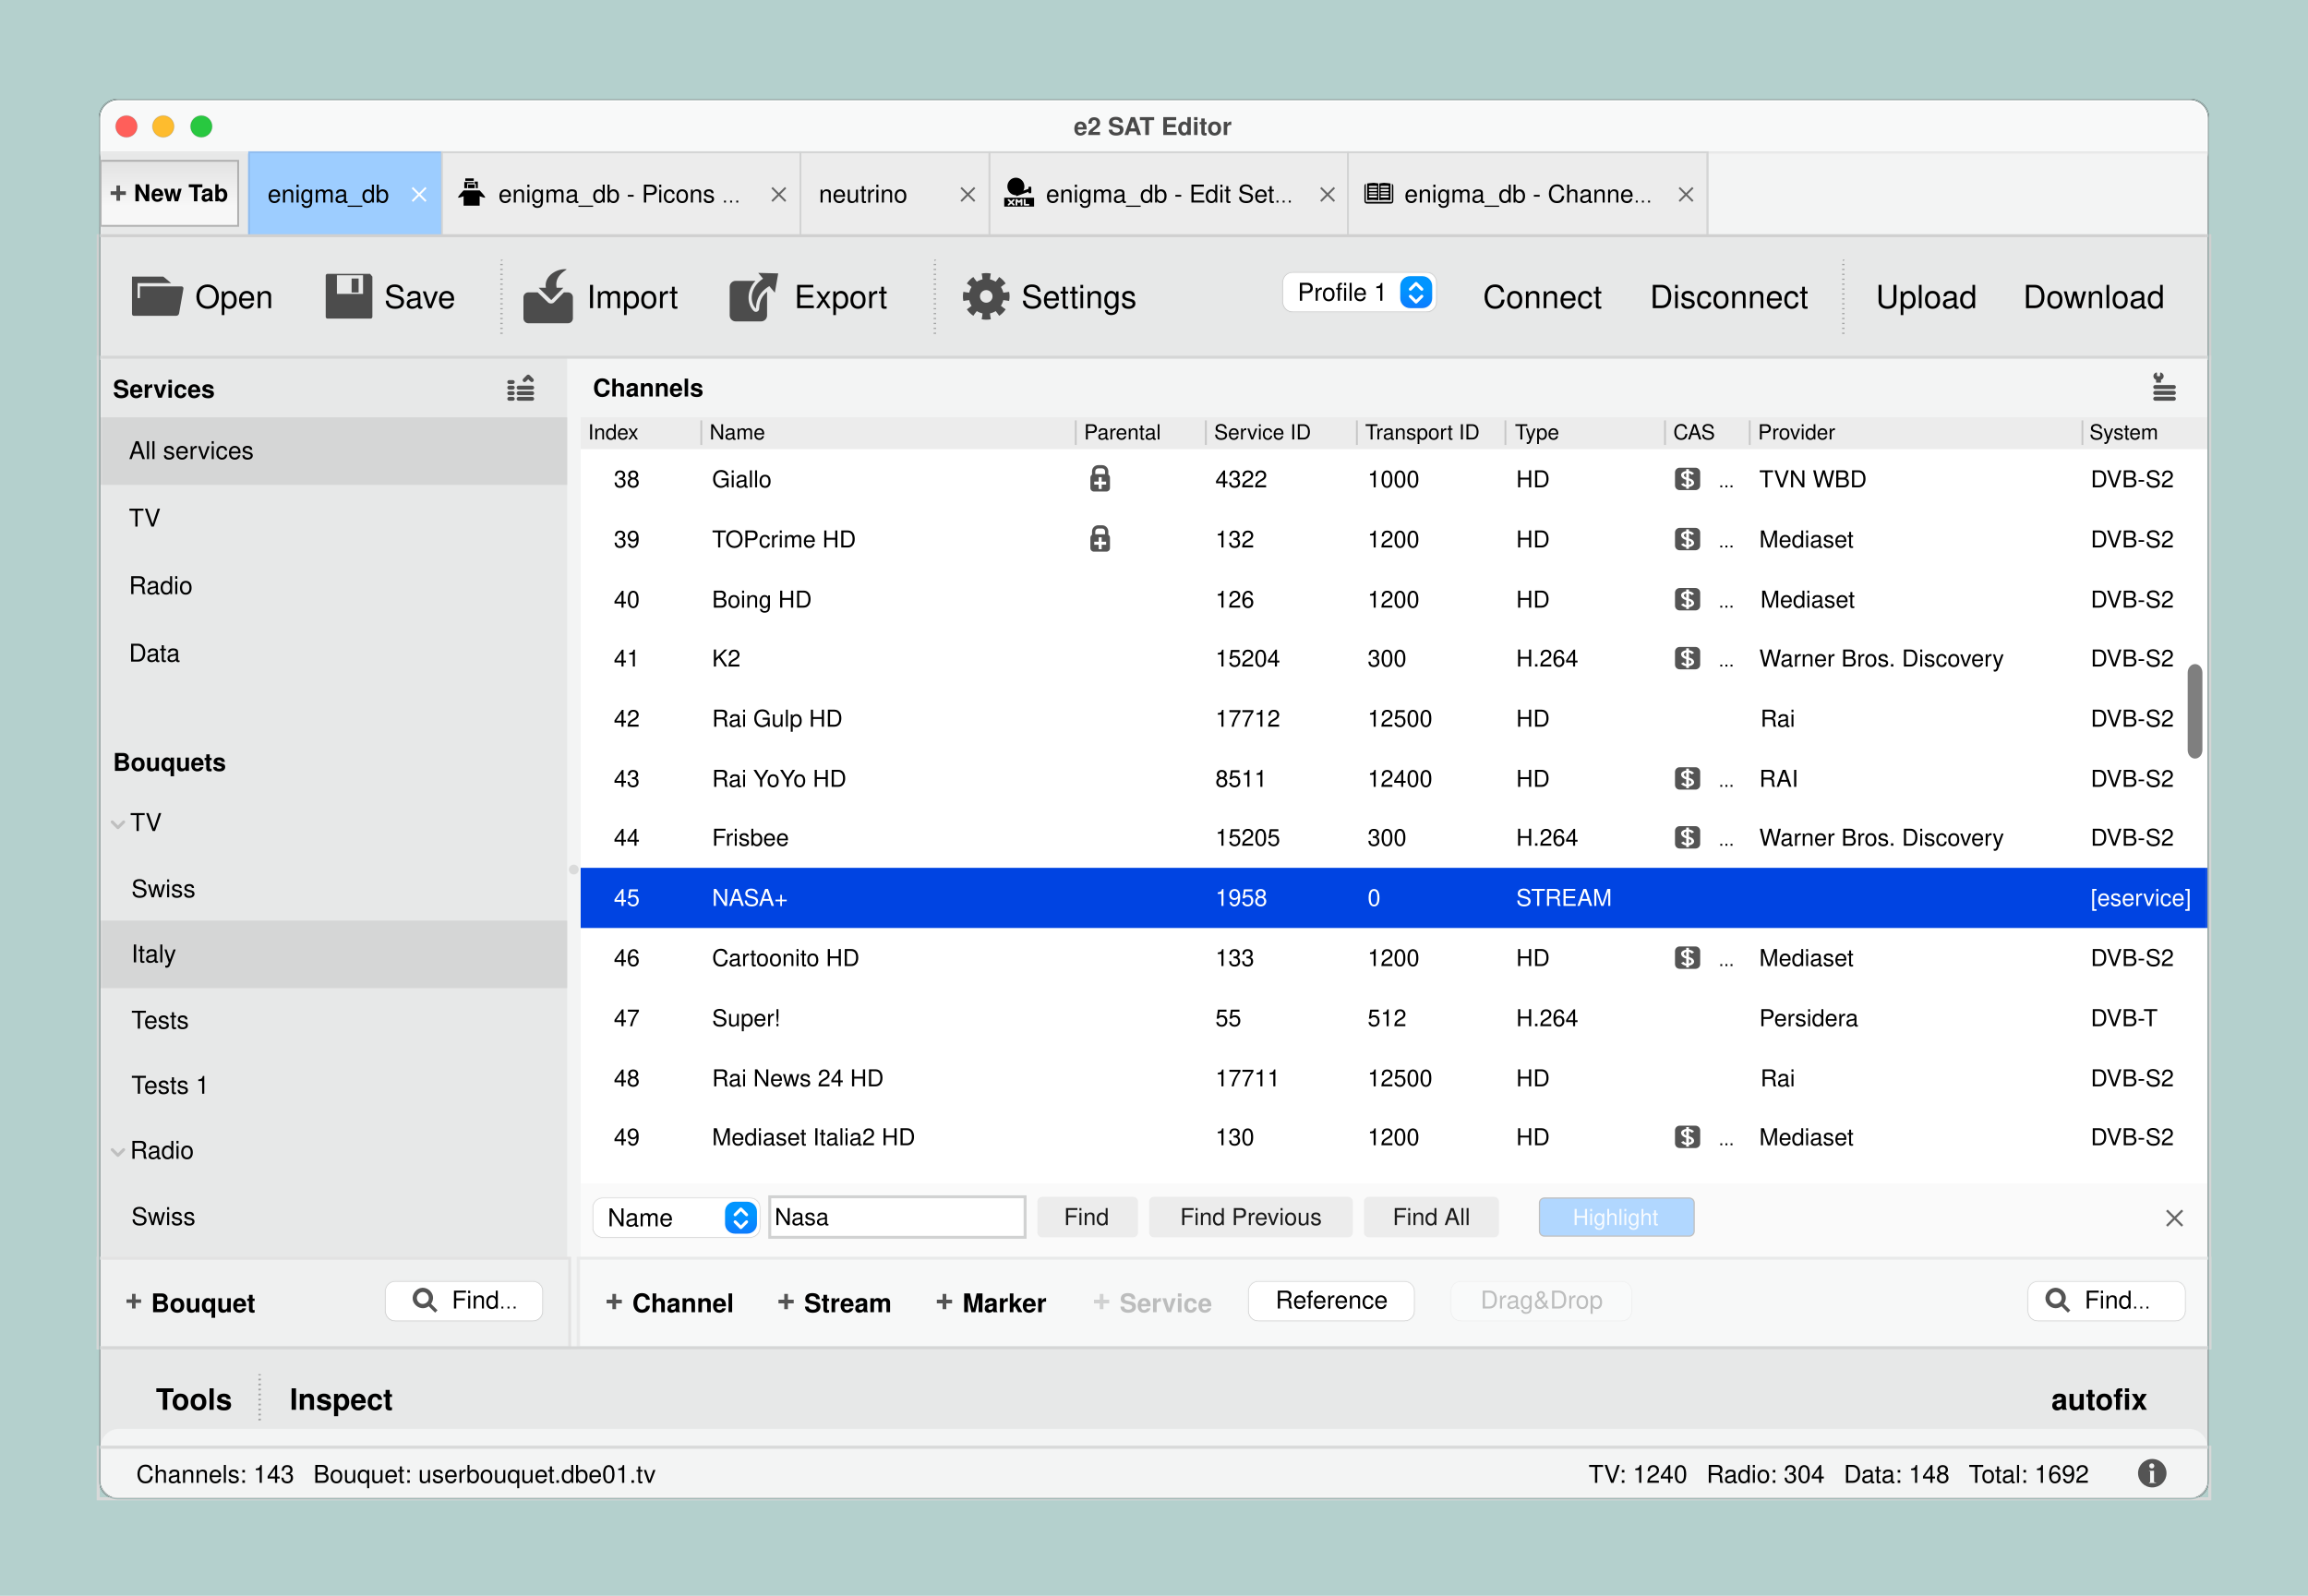
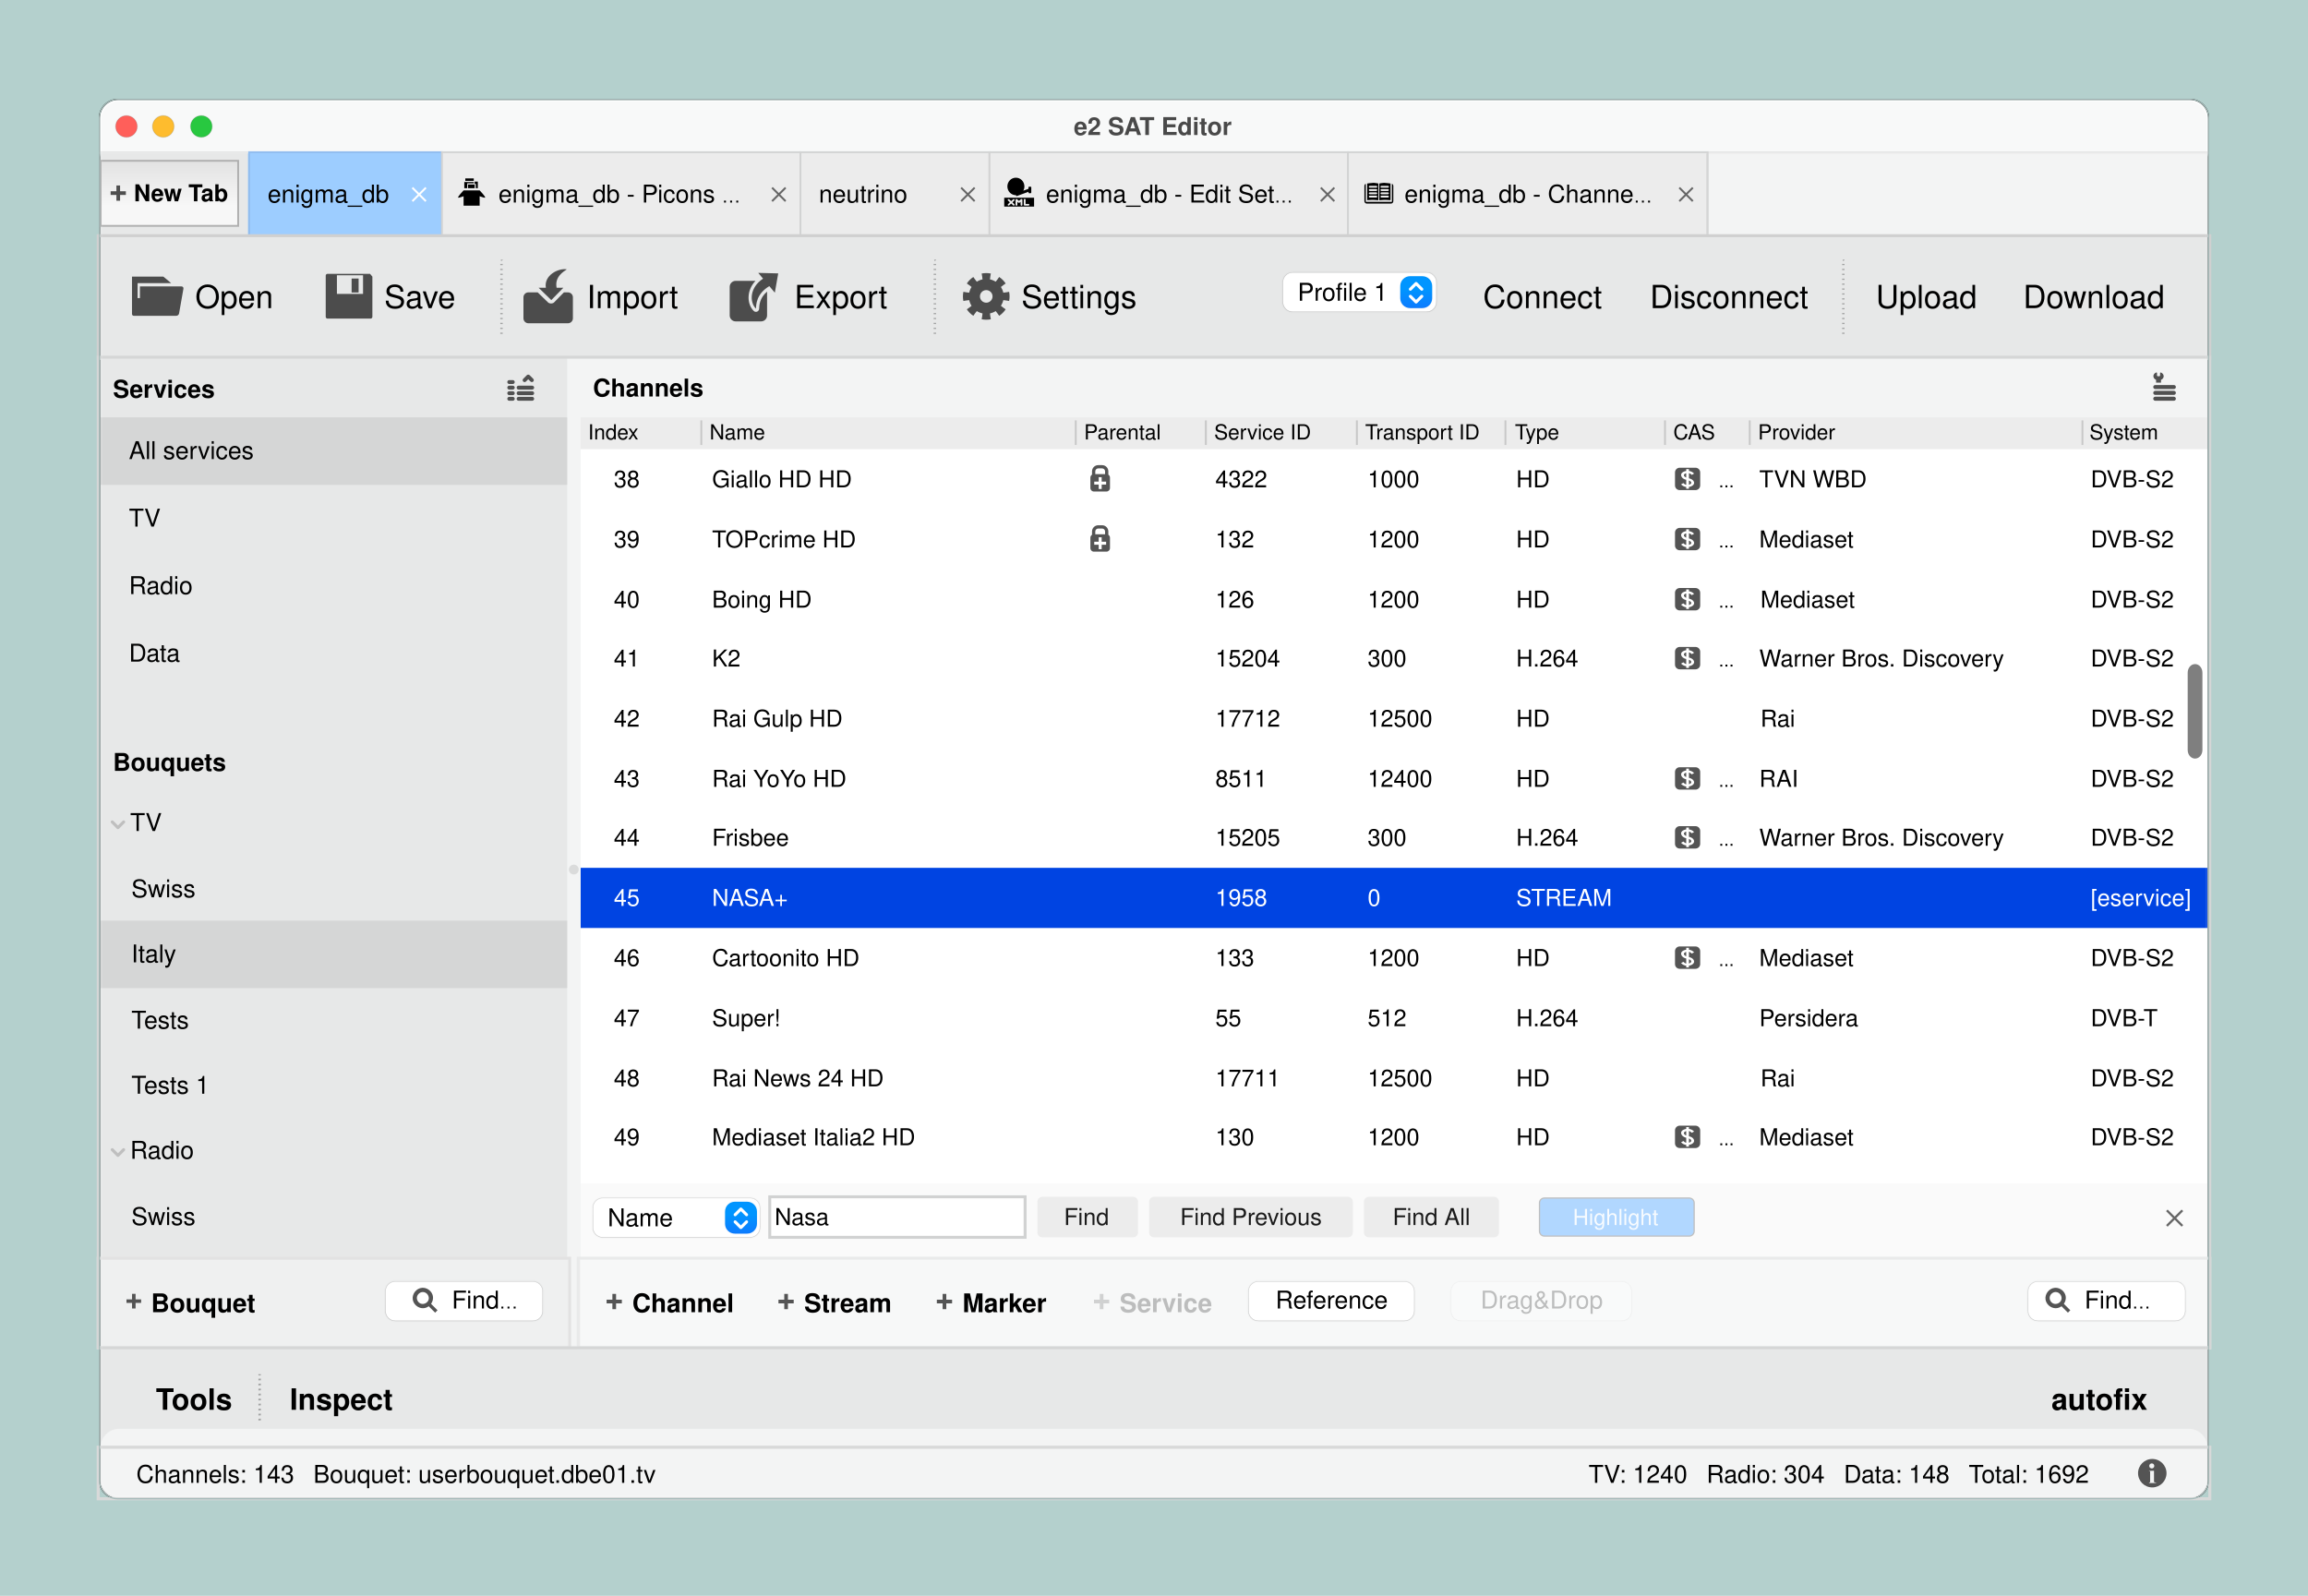
<svg xmlns="http://www.w3.org/2000/svg" viewBox="0 0 1880 1300" style="pointer-events:none;user-select:none">
  <defs>
    <symbol id="aad">
      <path d="M37.75 37.75h18.127v-11.5h-18.127c0 0 0-18.127 0-18.127h-11.5v18.127c0 0-18.127 0-18.127 0v11.5h18.127c0 0 0 18.127 0 18.127h11.5v-18.127z" />
    </symbol>
    <symbol id="cbw">
      <path d="M60 14.973l-3-0.522v35.716c-3.141-0.28-8.021-0.667-11-0.667-0.95 0-2.094 0.039-3.312 0.102-0.962 0.036-2.014 0.106-3.059 0.191-2.678 0.191-5.264 0.428-6.629 0.559v-35.901c0 0 6.61-1.451 9.963-1.451 4 0 14.037 1.451 14.037 1.451l3.001 0.522c1.769 0.819 2.999 2.61 2.999 4.687v32.68c0 2.848-2.312 5.16-5.16 5.16h-51.68c-2.848 0-5.16-2.312-5.16-5.16v-32.68c0-2.077 1.23-3.869 3-4.687l3-0.522c0 0 10.037-1.451 14.037-1.451 3.353 0 9.963 1.451 9.963 1.451v35.901c-1.366-0.131-3.951-0.368-6.629-0.559-1.045-0.085-2.097-0.155-3.059-0.191-1.218-0.063-2.362-0.102-3.312-0.102-2.979 0-7.859 0.387-11 0.667v-35.716l-3 0.522v38.765h56v-38.765zM28.5 42.5c0-1.104-0.896-2-2-2h-14c-1.104 0-2 0.896-2 2s0.896 2 2 2h14c1.104 0 2-0.896 2-2zM53.5 42.5c0-1.104-0.896-2-2-2h-14c-1.104 0-2 0.896-2 2s0.896 2 2 2h14c1.104 0 2-0.896 2-2zM28.5 35.5c0-1.104-0.896-2-2-2h-14c-1.104 0-2 0.896-2 2s0.896 2 2 2h14c1.104 0 2-0.896 2-2zM53.5 35.5c0-1.104-0.896-2-2-2h-14c-1.104 0-2 0.896-2 2s0.896 2 2 2h14c1.104 0 2-0.896 2-2zM28.5 28.5c0-1.104-0.896-2-2-2h-14c-1.104 0-2 0.896-2 2s0.896 2 2 2h14c1.104 0 2-0.896 2-2zM53.5 28.5c0-1.104-0.896-2-2-2h-14c-1.104 0-2 0.896-2 2s0.896 2 2 2h14c1.104 0 2-0.896 2-2zM28.5 21.5c0-1.104-0.896-2-2-2h-14c-1.104 0-2 0.896-2 2s0.896 2 2 2h14c1.104 0 2-0.896 2-2zM53.5 21.5c0-1.104-0.896-2-2-2h-14c-1.104 0-2 0.896-2 2s0.896 2 2 2h14c1.104 0 2-0.896 2-2z" />
    </symbol>
    <symbol id="cce">
      <path d="M62.328 7.276l-5.604-5.604-24.724 24.724c0 0-24.724-24.724-24.724-24.724l-5.604 5.604 24.724 24.724c0 0-24.724 24.724-24.724 24.724l5.604 5.604 24.724-24.724c0 0 24.724 24.724 24.724 24.724l5.604-5.604-24.724-24.724c0 0 24.724-24.724 24.724-24.724z" />
    </symbol>
    <symbol id="cdd">
      <path d="M11.087 56c-5.563 0-10.080-4.517-10.080-10.080v-27.84c0-5.563 4.517-10.080 10.080-10.080h33.84c5.564 0 10.080 4.517 10.080 10.080v27.84c0 5.52-4.446 10.009-9.95 10.079l-33.97 0.001zM30.853 14.994v-4.013h-5.793v4.048c-4.2 0.556-8.106 2.261-9.955 5.037-3.005 4.512 0.906 10.812 7.19 12.99 0.768 0.266 1.722 0.512 2.765 0.768v10.901c-2.614-0.587-4.538-2.424-6.16-3.803l-4.893 2.788 2.091 1.821c2.411 2.055 5.421 3.271 8.962 3.703v3.747h5.793v-3.783c8.228-1.147 14.043-6.861 9.643-12.981-0.763-1.061-1.821-2.027-2.998-2.881-1.734-1.258-4.155-1.986-6.645-2.64v-11.197c2.638 0.575 4.575 2.426 6.207 3.814l4.893-2.788-2.091-1.822c-2.421-2.064-5.447-3.281-9.009-3.709zM30.853 35.422v9.077c3.644-0.894 6.321-3.13 4.366-6.219-0.805-1.273-2.452-2.167-4.366-2.858zM25.060 19.742c-3.624 0.903-6.23 3.15-4.321 6.246 0.873 1.416 2.441 2.336 4.321 3.044v-9.29z" />
    </symbol>
    <symbol id="fet">
      <path d="M56.256 31.057h-42.438c-7.074 0-12.818 5.744-12.818 12.818v61.295c0 7.074 5.744 12.818 12.818 12.818h54.476c7.075 0 12.818-5.744 12.818-12.818v-51.051c-16.616 14.040-16.649 30.281-17.025 36.965-0.151 2.687-1.869 5.034-4.385 5.99s-5.359 0.343-7.257-1.565c-14.421-14.502-16.181-43.133 3.811-64.452zM57.293 90.694c-14.624-14.705-13.039-45.988 15.234-64.344l-10.365-12.362 42.838 1.084-7.263 41.344-11.808-14.082c-28.127 16.992-28.15 39.728-28.636 48.36z" />
    </symbol>
    <symbol id="fft">
      <path d="M87.8 55.714h8.488c5.912 0 10.712 4.753 10.712 10.606v45.074c0 5.854-4.8 10.606-10.712 10.606h-84.576c-5.912 0-10.712-4.752-10.712-10.606v-45.074c0-5.853 4.8-10.606 10.712-10.606h19.788l22.5 21.827c1.413 1.374 4.32 2.133 6.3 2.109 1.98-0.023 4.821-0.828 6.2-2.236l21.3-21.7zM93.982 6.385c-17.881-3.082-49.582 12.531-44.921 39.525h-15.517l27.127 26.376 25.847-26.376h-14.41c-4.833-24.162 15.844-35.121 21.874-39.525z" />
    </symbol>
    <symbol id="fgo">
      <path d="M32 62.5c-16.833 0-30.5-13.667-30.5-30.5s13.667-30.5 30.5-30.5v9.611c-0.352-0.073-0.717-0.111-1.090-0.111-2.99 0-5.42 2.43-5.42 5.41 0 2.99 2.43 5.42 5.42 5.42 0.373 0 0.738-0.038 1.090-0.111v5.111l-7.44 0.18 2.82 1.23v22.7l-2.82 2.060h7.44v9.5zM32 11.111v-9.611c16.833 0 30.5 13.667 30.5 30.5s-13.667 30.5-30.5 30.5v-9.5h9.46l-5.76-2.060v-24.2l-3.7 0.090v-5.111c2.46-0.506 4.32-2.693 4.32-5.309 0-2.607-1.86-4.793-4.32-5.299z" />
    </symbol>
    <symbol id="fhn">
      <path d="M21 42.973h89.077c2.783 0 4.643 2.26 4.153 5.042l-9.34 52.943c-0.491 2.783-3.149 5.042-5.932 5.042h-91.118c-2.119 0-3.84-1.721-3.84-3.84v-80.16h67.2l16.8 14h-72v32h5v-25.027z" />
    </symbol>
    <symbol id="fie">
      <path d="M114 22v86.16c0 2.119-1.721 3.84-3.84 3.84h-92.32c-2.119 0-3.84-1.721-3.84-3.84v-88.32c0-2.119 1.721-3.84 3.84-3.84h91.16l5 6zM94 59.014v-40h-56v40h56zM84.5 26v30h-15v-30h15z" />
    </symbol>
    <symbol id="lju">
      <path d="M56.25 57.423c0-2.388-1.939-4.327-4.327-4.327h-39.846c-2.388 0-4.327 1.939-4.327 4.327s1.939 4.327 4.327 4.327c0 0 39.846 0 39.846 0 2.388 0 4.327-1.939 4.327-4.327zM56.25 44.903c0-2.389-1.939-4.328-4.327-4.328h-39.846c-2.388 0-4.327 1.939-4.327 4.328 0 2.388 1.939 4.327 4.327 4.327 0 0 39.846 0 39.846 0 2.388 0 4.327-1.939 4.327-4.327zM56.25 32.382c0-2.388-1.939-4.327-4.327-4.327h-39.846c-2.388 0-4.327 1.939-4.327 4.327s1.939 4.327 4.327 4.327h39.846c2.388 0 4.327-1.939 4.327-4.327zM13.803 19.471v3.446h10.579v-5.844c0.837-0.373 1.624-0.848 2.343-1.41 2.237-1.745 3.347-4.068 3.371-6.392s-1.039-4.671-3.239-6.471v0c-0.887-0.725-1.951-1.273-3.024-1.702l-1.372 0.918-0.062 6.154c-0.003 0.286-0.167 0.503-0.402 0.659-0.376 0.249-0.899 0.364-1.472 0.364h-2.85c-0.565-0.008-1.082-0.142-1.452-0.406-0.242-0.173-0.413-0.406-0.41-0.702 0 0 0.062-6.155 0.062-6.155l-1.348-0.947c-1.083 0.403-2.158 0.924-3.060 1.628-2.237 1.746-3.347 4.068-3.371 6.392-0.023 2.323 1.039 4.671 3.239 6.471 0.725 0.593 1.567 1.067 2.437 1.454 0.016 0.617 0.026 1.607 0.031 2.543z" />
    </symbol>
    <symbol id="pkw">
      <path d="M14.762 29.23h34.49c0 0 13.928 14.478 11.463 15.596-1.067 0.483-6.127-1.117-11.524-3.087v20.261h-34.389v-20.253c-5.389 1.967-10.437 3.562-11.502 3.079-2.465-1.118 11.462-15.596 11.462-15.596zM36.774 11.359h-20.475v13.19h6.364v-10.552h14.111v-2.638zM38.538 16.635h-14.111v7.914h14.111v-7.914zM45.299 10.4v14.149h-4.283v-9.233h-2.478v-4.916h6.761zM36.632 3.482h-18.173v5.276h18.173v-5.276z" />
    </symbol>
    <symbol id="slh">
      <path d="M40.023 45.152c-3.477 2.591-7.729 4.192-12.407 4.221-10.406 0.066-20.276-8.26-21.806-18.699-1.731-11.814 7.58-24.164 20.12-25.040 0.561-0.039 1.124-0.055 1.686-0.053 10 0.095 19.38 7.75 21.337 17.619 1.156 5.829-0.437 11.92-3.87 16.758l13.82 13.819-5.128 5.128-13.752-13.753zM27.395 14.645c-6.236 0.060-12 5.17-12.677 11.431-0.588 5.436 2.691 11.076 7.773 13.229 6.62 2.806 15.346-1.167 17.352-8.391 2.055-7.404-3.759-16.031-12.032-16.265-0.139-0.003-0.278-0.004-0.416-0.004z" />
    </symbol>
    <symbol id="smt">
      <path d="M18.504 59c-4.142 0-7.504-3.362-7.504-7.504v-22.326c0-2.67 1.397-5.016 3.5-6.346v-7.052c0-7.368 5.982-13.351 13.351-13.351h8.298c7.369 0 13.351 5.983 13.351 13.351v7.052c2.103 1.33 3.5 3.676 3.5 6.346v22.326c0 4.109-3.31 7.452-7.407 7.503l-27.089 0.001zM44.728 37.712h-9.528v-9.528h-6.4v9.528h-9.528v6.4h9.528v9.528h6.4v-9.528h9.528v-6.4zM42.5 15.772c0-3.505-2.846-6.351-6.351-6.351h-8.298c-3.505 0-6.351 2.846-6.351 6.351v5.895h21v-5.895z" />
    </symbol>
    <symbol id="snu">
      <path d="M19.144 57.582c0-2.301-1.868-4.169-4.169-4.169 0 0-7.557 0-7.557 0-2.3 0-4.168 1.868-4.168 4.169s1.868 4.168 4.168 4.168c0 0 7.557 0 7.557 0 2.301 0 4.169-1.868 4.169-4.168zM60.75 57.582c0-2.301-1.868-4.169-4.168-4.169 0 0-29.147 0-29.147 0-2.301 0-4.169 1.868-4.169 4.169s1.868 4.168 4.169 4.168c0 0 29.147 0 29.147 0 2.3 0 4.168-1.868 4.168-4.168zM19.144 45.617c0-2.301-1.868-4.169-4.169-4.169h-7.557c-2.3 0-4.168 1.868-4.168 4.169s1.868 4.168 4.168 4.168h7.557c2.301 0 4.169-1.867 4.169-4.168zM60.75 45.617c0-2.301-1.868-4.169-4.168-4.169h-29.147c-2.301 0-4.169 1.868-4.169 4.169s1.868 4.168 4.169 4.168h29.147c2.3 0 4.168-1.867 4.168-4.168zM19.144 33.652c0-2.3-1.868-4.168-4.169-4.168 0 0-7.557 0-7.557 0-2.3 0-4.168 1.868-4.168 4.168 0 2.301 1.868 4.169 4.168 4.169 0 0 7.557 0 7.557 0 2.301 0 4.169-1.868 4.169-4.169zM60.75 33.652c0-2.3-1.868-4.168-4.168-4.168 0 0-29.147 0-29.147 0-2.301 0-4.169 1.868-4.169 4.168 0 2.301 1.868 4.169 4.169 4.169 0 0 29.147 0 29.147 0 2.3 0 4.168-1.868 4.168-4.169zM19.144 21.688c0-2.301-1.868-4.169-4.169-4.169 0 0-7.557 0-7.557 0-2.3 0-4.168 1.868-4.168 4.169 0 2.3 1.868 4.168 4.168 4.168 0 0 7.557 0 7.557 0 2.301 0 4.169-1.868 4.169-4.168zM48.088 15.692l4.859 4.858c1.614 1.614 4.234 1.614 5.848 0 1.613-1.613 1.613-4.234 0-5.847 0 0-7.711-7.711-7.711-7.711-0.825-0.825-1.914-1.228-2.996-1.21-1.082-0.018-2.17 0.385-2.995 1.21 0 0-7.711 7.711-7.711 7.711-1.614 1.613-1.614 4.234 0 5.847s4.234 1.614 5.847 0l4.859-4.858z" />
    </symbol>
    <symbol id="sos">
      <path d="M73.934 15.359c-6.491-1.302-13.177-1.302-19.668 0 0.828 4.128 1.452 8.287 1.871 12.477-4.352 0.948-8.5 2.666-12.249 5.073-2.666-3.259-5.165-6.641-7.499-10.146-5.511 3.67-10.238 8.397-13.908 13.908 3.505 2.334 6.887 4.834 10.146 7.499-2.407 3.749-4.125 7.897-5.073 12.249-4.19-0.419-8.349-1.043-12.477-1.871-1.303 6.491-1.303 13.177 0 19.668 4.128-0.828 8.287-1.452 12.477-1.871 0.948 4.352 2.666 8.501 5.073 12.249-3.259 2.666-6.641 5.165-10.146 7.499 3.67 5.511 8.397 10.238 13.908 13.908 2.334-3.505 4.833-6.887 7.499-10.146 3.749 2.407 7.897 4.125 12.249 5.074-0.419 4.189-1.043 8.348-1.871 12.476 6.491 1.303 13.177 1.303 19.668 0-0.828-4.128-1.452-8.287-1.871-12.476 4.352-0.949 8.5-2.667 12.249-5.074 2.666 3.259 5.165 6.641 7.499 10.146 5.511-3.67 10.238-8.397 13.908-13.908-3.505-2.334-6.887-4.833-10.146-7.499 2.407-3.748 4.125-7.897 5.073-12.249 4.19 0.419 8.349 1.043 12.477 1.871 1.303-6.491 1.303-13.177 0-19.668-4.128 0.828-8.287 1.452-12.477 1.871-0.948-4.352-2.666-8.5-5.073-12.249 3.259-2.665 6.641-5.165 10.146-7.499-3.67-5.511-8.397-10.238-13.908-13.908-2.334 3.505-4.833 6.887-7.499 10.146-3.749-2.407-7.897-4.125-12.249-5.073 0.419-4.19 1.043-8.349 1.871-12.477zM64.1 50.882c7.451 0 13.5 6.049 13.5 13.5s-6.049 13.5-13.5 13.5c-7.451 0-13.5-6.049-13.5-13.5s6.049-13.5 13.5-13.5z" />
    </symbol>
    <symbol id="tpw">
      <path d="M64 64v-19h-64v19h64zM38.975 58.253l0.001 1.834c0.001 1.076-0.872 1.949-1.947 1.949s-1.949-0.873-1.95-1.949l-0.002-6.41-1.968 1.774c-0.407 0.367-0.947 0.542-1.48 0.524-0.533 0.018-1.073-0.157-1.48-0.524l-1.968-1.774-0.003 6.41c0 1.076-0.874 1.949-1.949 1.949s-1.948-0.873-1.948-1.949l0.002-5.24h-6.669l4.099 3.89c0.751 0.713 0.751 1.869 0.002 2.581-0.75 0.711-1.968 0.71-2.719-0.002l-4.104-3.895-4.104 3.895c-0.751 0.712-1.969 0.713-2.719 0.002-0.75-0.712-0.749-1.868 0.002-2.581l4.104-3.895-4.104-3.895c-0.751-0.712-0.752-1.868-0.002-2.58s1.968-0.711 2.719 0.002l4.104 3.895 4.104-3.895c0.751-0.713 1.969-0.713 2.719-0.002 0.749 0.712 0.749 1.868-0.002 2.58l-4.099 3.89h6.669l0.002-5.24c0-0.024 0.001-0.048 0.002-0.072-0.031-0.488 0.159-0.985 0.571-1.356 0.276-0.249 0.614-0.408 0.97-0.477 0.131-0.028 0.267-0.043 0.406-0.043 0.058 0 0.115 0.002 0.172 0.007 0.454 0.033 0.899 0.206 1.247 0.52l3.976 3.583 3.975-3.583c0.348-0.314 0.793-0.487 1.248-0.52 0.056-0.005 0.114-0.007 0.171-0.007 0.14 0 0.276 0.015 0.407 0.043 0.356 0.069 0.694 0.228 0.97 0.477 0.412 0.371 0.602 0.868 0.571 1.356 0.001 0.024 0.001 0.048 0.001 0.072l0.003 8.646h2.912l0.003-8.83c0-1.076 0.874-1.949 1.949-1.949s1.948 0.873 1.948 1.949l-0.004 8.839 6.372 0.002c0.993 0.001 1.798 0.807 1.798 1.799 0 0.993-0.805 1.798-1.798 1.798l-8.471-0.003c-0.992 0-1.798-0.806-1.798-1.799l0.001-1.796h-2.912zM25.286 39.498c-0.095 0.001-0.19 0.002-0.286 0.002-10.072 0-18.25-8.402-18.25-18.75s8.178-18.75 18.25-18.75c10.072 0 18.25 8.402 18.25 18.75 0 3.307-0.835 6.416-2.301 9.115l11.051-4.023v-3.071c0-0.828 0.672-1.5 1.5-1.5h3c0.828 0 1.5 0.672 1.5 1.5v11c0 0.828-0.672 1.5-1.5 1.5h-3c-0.828 0-1.5-0.672-1.5-1.5v-1.543l-25.926 9.436-0.788-2.166z" />
    </symbol>
    <symbol id="aqm">
      <path d="M32 13.243c-1.668 0-3.336 0.635-4.608 1.907l-24.485 24.485c-2.543 2.543-2.543 6.672 0 9.215s6.672 2.543 9.215 0l19.878-19.878 19.878 19.878c2.543 2.543 6.672 2.543 9.215 0s2.543-6.672 0-9.215l-24.485-24.485c-1.272-1.272-2.94-1.907-4.608-1.907z" />
    </symbol>
    <linearGradient id="brm" x1="0" y1="0" x2="0" y2="1">
      <stop offset="0" style="stop-color:#e2e2e2" />
      <stop offset="0.7" style="stop-color:#f7f7f7" />
    </linearGradient>
    <linearGradient id="bsm" x1="0" y1="0" x2="0" y2="1">
      <stop offset="0" style="stop-color:#000;stop-opacity:0.15" />
      <stop offset="1" style="stop-color:#000;stop-opacity:0.19" />
    </linearGradient>
    <linearGradient id="btm" x1="0" y1="0" x2="0" y2="1">
      <stop offset="0.4" style="stop-color:#0095ff" />
      <stop offset="1" style="stop-color:#0d7bff" />
    </linearGradient>
    <filter id="bum" color-interpolation-filters="sRGB">
      <feDropShadow dx="0" dy="1.5" stdDeviation="1" flood-opacity="0.06" />
      <feDropShadow dx="0" dy="0" stdDeviation="0.8" flood-opacity="0.2" />
    </filter>
  </defs>
  <rect x="0" y="0" width="1880" height="1300" style="fill:#b4d0cd" />
  <g style="font-family:'Helvetica Neue',sans-serif-light,Helvetica,sans-serif">
    <rect x="81" y="81" width="1718" height="1140" rx="15" style="fill:#e7e8e8;stroke:#191919;stroke-width:1px" />
    <rect x="82" y="82" width="1716" height="57" rx="15" style="fill:#f8f9f9;stroke:#fff;stroke-width:1px;clip-path:inset(0px 0px 15px)" />
    <rect x="81" y="124" width="1718" height="1" style="fill:none;stroke:#cdcece;stroke-width:0.5px" />
    <text x="82" y="82" dx="857" dy="28" text-anchor="middle" style="font-family:'Helvetica Neue',Helvetica,sans-serif;font-weight:bold;font-size:20px;fill:#494949">e2 SAT Editor</text>
    <ellipse cx="103" cy="103" rx="8.8" style="fill:#ff5f5a;stroke:#000;stroke-opacity:0.1" />
    <ellipse cx="133" cy="103" rx="8.8" style="fill:#febc2e;stroke:#000;stroke-opacity:0.1" />
    <ellipse cx="164" cy="103" rx="8.8" style="fill:#28c840;stroke:#000;stroke-opacity:0.1" />
    <rect x="82" y="125" width="1716" height="67" style="fill:#f3f4f4" />
    <rect x="82" y="125" width="120" height="67" style="fill:#e7e8e8" />
    <rect x="82" y="131" width="112" height="53" rx="0" style="fill:url(#brm);stroke:#afafaf;stroke-width:1.5px" />
    <g transform="matrix(0.26,0,0,0.26,88,149)">
      <use href="#aad" style="fill:#4f4f4f" />
    </g>
    <text x="82" y="131" dx="27" dy="33" style="font-weight:bold;font-size:19px;fill:#000">New Tab</text>
    <rect x="202" y="125" width="1" height="67" style="fill:#95c1f1" />
    <rect x="203" y="124" width="157" height="69" style="fill:#9dcdff;stroke:#91bdef;stroke-width:1.5px;clip-path:inset(1.76px 0 1px)" />
    <text x="203" y="124" dx="15" dy="41" style="font-size:20px;fill:#000">enigma_db</text>
    <g transform="matrix(0.2,0,0,0.2,335,152)">
      <use href="#cce" style="fill:#fff" />
    </g>
    <rect x="360" y="124" width="292" height="69" style="fill:#ececec;stroke:#d2d3d3;stroke-width:1.5px;clip-path:inset(1.76px 0 1px)" />
    <g transform="matrix(0.38,0,0,0.38,372,144)">
      <use href="#pkw" style="fill:#000" />
    </g>
    <text x="360" y="124" dx="46" dy="41" style="font-size:20px;fill:#000">enigma_db - Picons <tspan style="font-size:15px">…</tspan>
    </text>
    <g transform="matrix(0.2,0,0,0.2,628,152)">
      <use href="#cce" style="fill:#666" />
    </g>
    <rect x="652" y="124" width="154" height="69" style="fill:#ececec;stroke:#d2d3d3;stroke-width:1.5px;clip-path:inset(1.76px 0 1px)" />
    <text x="652" y="124" dx="15" dy="41" style="font-size:20px;fill:#000">neutrino</text>
    <g transform="matrix(0.2,0,0,0.2,782,152)">
      <use href="#cce" style="fill:#666" />
    </g>
    <rect x="806" y="124" width="292" height="69" style="fill:#ececec;stroke:#d2d3d3;stroke-width:1.5px;clip-path:inset(1.76px 0 1px)" />
    <g transform="matrix(0.38,0,0,0.38,818,144)">
      <use href="#tpw" style="fill:#000" />
    </g>
    <text x="806" y="124" dx="46" dy="41" style="font-size:20px;fill:#000">enigma_db - Edit Set<tspan style="font-size:15px">…</tspan>
    </text>
    <g transform="matrix(0.2,0,0,0.2,1075,152)">
      <use href="#cce" style="fill:#666" />
    </g>
    <rect x="1098" y="124" width="293" height="69" style="fill:#ececec;stroke:#d2d3d3;stroke-width:1.5px;clip-path:inset(1.76px 0 1px)" />
    <g transform="matrix(0.38,0,0,0.38,1111,144)">
      <use href="#cbw" style="fill:#000" />
    </g>
    <text x="1098" y="124" dx="46" dy="41" style="font-size:20px;fill:#000">enigma_db - Channe<tspan style="font-size:15px">…</tspan>
    </text>
    <g transform="matrix(0.2,0,0,0.2,1367,152)">
      <use href="#cce" style="fill:#666" />
    </g>
    <rect x="1390" y="125" width="1" height="67" style="fill:#d5d6d6" />
    <rect x="82" y="192" width="1716" height="100" style="fill:#e7e8e8" />
    <g transform="matrix(0.38,0,0,0.38,106,217)">
      <use href="#fhn" style="fill:#4c4c4c" />
    </g>
    <text x="90" y="192" dx="69" dy="59" style="font-size:26px;fill:#000">Open</text>
    <g transform="matrix(0.38,0,0,0.38,260,217)">
      <use href="#fie" style="fill:#4c4c4c" />
    </g>
    <text x="244" y="192" dx="69" dy="59" style="font-size:26px;fill:#000">Save</text>
    <rect x="408" y="212" width="1" height="61" style="fill:none;stroke:#000;stroke-opacity:0.3;stroke-dasharray:1px,3px" />
    <g transform="matrix(0.38,0,0,0.38,426,217)">
      <use href="#fft" style="fill:#4c4c4c" />
    </g>
    <text x="409" y="192" dx="69" dy="59" style="font-size:26px;fill:#000">Import</text>
    <g transform="matrix(0.38,0,0,0.38,594,217)">
      <use href="#fet" style="fill:#4c4c4c" />
    </g>
    <text x="578" y="192" dx="69" dy="59" style="font-size:26px;fill:#000">Export</text>
    <rect x="761" y="212" width="1" height="61" style="fill:none;stroke:#000;stroke-opacity:0.3;stroke-dasharray:1px,3px" />
    <g transform="matrix(0.38,0,0,0.38,779,217)">
      <use href="#sos" style="fill:#4c4c4c" />
    </g>
    <text x="763" y="192" dx="69" dy="59" style="font-size:26px;fill:#000">Settings</text>
    <rect x="1045" y="222" width="125" height="32" rx="8" style="fill:#fff;stroke:url(#bsm);stroke-width:0.4px;filter:url(#bum)" />
    <rect x="1140.6" y="225" width="26" height="26" rx="8" style="fill:url(#btm);stroke:url(#bsm);stroke-opacity:0.06;stroke-width:2px" />
    <g transform="matrix(0.19,0,0,0.19,1147.4,227.2)">
      <use href="#aqm" style="fill:#fff" />
    </g>
    <g transform="matrix(0.19,0,0,-0.19,1147.4,249.8)">
      <use href="#aqm" style="fill:#fff" />
    </g>
    <text x="1045" y="223" dx="12" dy="22" style="font-size:20px;fill:#000" transform="matrix(1,0,0,1,0,0)">Profile 1</text>
    <text x="1193" y="192" dx="15" dy="59" style="font-size:26px;fill:#000">Connect</text>
    <text x="1329" y="192" dx="15" dy="59" style="font-size:26px;fill:#000">Disconnect</text>
    <rect x="1501" y="212" width="1" height="61" style="fill:none;stroke:#000;stroke-opacity:0.3;stroke-dasharray:1px,3px" />
    <text x="1513" y="192" dx="15" dy="59" style="font-size:26px;fill:#000">Upload</text>
    <text x="1633" y="192" dx="15" dy="59" style="font-size:26px;fill:#000">Download</text>
    <rect x="80" y="192" width="1720" height="100" style="fill:none;stroke:#d0d0d0;stroke-width:2.4px;clip-path:inset(0px 2px)" />
    <rect x="82" y="291" width="1716" height="807" style="fill:#f3f4f4" />
    <rect x="82" y="291" width="380" height="807" style="fill:#e7e8e8" />
    <text x="82" y="291" dx="10" dy="33" style="font-weight:bold;font-size:20px;fill:#000">Services</text>
    <g transform="matrix(0.38,0,0,0.38,412,303)">
      <use href="#snu" style="fill:#505050" />
    </g>
    <rect x="82" y="340" width="380" height="55" style="fill:#d5d6d6" />
    <text x="82" y="340" dx="23" dy="34" style="font-size:20px;fill:#000">All services</text>
    <text x="82" y="395" dx="23" dy="34" style="font-size:20px;fill:#000">TV</text>
    <text x="82" y="450" dx="23" dy="34" style="font-size:20px;fill:#000">Radio</text>
    <text x="82" y="505" dx="23" dy="34" style="font-size:20px;fill:#000">Data</text>
    <text x="82" y="595" dx="10" dy="33" style="font-weight:bold;font-size:20px;fill:#000">Bouquets</text>
    <text x="82" y="643" dx="24" dy="34" style="font-size:20px;fill:#000">TV</text>
    <g transform="matrix(0.19,0,0,-0.19,90,678)">
      <use href="#aqm" style="fill:#bfbfbf" />
    </g>
    <text x="82" y="697" dx="25" dy="34" style="font-size:20px;fill:#000">Swiss</text>
    <rect x="82" y="750" width="380" height="55" style="fill:#d5d6d6" />
    <text x="82" y="750" dx="25" dy="34" style="font-size:20px;fill:#000">Italy</text>
    <text x="82" y="804" dx="25" dy="34" style="font-size:20px;fill:#000">Tests</text>
    <text x="82" y="857" dx="25" dy="34" style="font-size:20px;fill:#000">Tests 1</text>
    <text x="82" y="910" dx="24" dy="34" style="font-size:20px;fill:#000">Radio</text>
    <g transform="matrix(0.19,0,0,-0.19,90,945)">
      <use href="#aqm" style="fill:#bfbfbf" />
    </g>
    <text x="82" y="964" dx="25" dy="34" style="font-size:20px;fill:#000">Swiss</text>
    <text x="82" y="1017" dx="25" dy="34" style="font-size:20px;fill:#000">Italy</text>
    <rect x="82" y="1026" width="380" height="73" style="fill:#eff0f0" />
    <rect x="80" y="1025" width="384" height="73" style="fill:none;stroke:#e2e2e2;stroke-width:2.4px;clip-path:inset(0px 2px 2px)" />
    <g transform="matrix(0.25,0,0,0.25,101,1052)">
      <use href="#aad" style="fill:#545454" />
    </g>
    <text x="95" y="1036" dx="28" dy="33" style="font-weight:bold;font-size:21px;fill:#000">Bouquet</text>
    <rect x="314" y="1044" width="128" height="32" rx="8" style="fill:#fff;stroke:url(#bsm);stroke-width:0.4px;filter:url(#bum)" />
    <g transform="matrix(0.38,0,0,0.38,334,1047)">
      <use href="#slh" style="fill:#545454" />
    </g>
    <text x="314" y="1044" dx="54" dy="22" style="font-size:20px;fill:#000">Find<tspan style="font-size:15px">…</tspan>
    </text>
    <ellipse cx="467.4" cy="708.4" rx="4" style="fill:#dadbdb" />
    <text x="473" y="291" dx="10" dy="32" style="font-weight:bold;font-size:20px;fill:#000">Channels</text>
    <g transform="matrix(0.38,0,0,0.38,1751,303)">
      <use href="#lju" style="fill:#505050" />
    </g>
    <rect x="473" y="340" width="1325" height="26" style="fill:#ececec" />
    <text x="473" y="340" dy="18" style="font-size:17px;fill:#000">
      <tspan x="479">Index</tspan>
      <tspan x="578">Name</tspan>
      <tspan x="883">Parental</tspan>
      <tspan x="989">Service ID</tspan>
      <tspan x="1112">Transport ID</tspan>
      <tspan x="1234">Type</tspan>
      <tspan x="1363">CAS</tspan>
      <tspan x="1432">Provider</tspan>
      <tspan x="1702">System</tspan>
    </text>
    <rect x="571" y="343" width="0.5" height="19" style="fill:none;stroke:#c7c7c7;stroke-width:1px" />
    <rect x="876" y="343" width="0.5" height="19" style="fill:none;stroke:#c7c7c7;stroke-width:1px" />
    <rect x="982" y="343" width="0.5" height="19" style="fill:none;stroke:#c7c7c7;stroke-width:1px" />
    <rect x="1105" y="343" width="0.5" height="19" style="fill:none;stroke:#c7c7c7;stroke-width:1px" />
    <rect x="1226" y="343" width="0.5" height="19" style="fill:none;stroke:#c7c7c7;stroke-width:1px" />
    <rect x="1356" y="343" width="0.5" height="19" style="fill:none;stroke:#c7c7c7;stroke-width:1px" />
    <rect x="1425" y="343" width="0.5" height="19" style="fill:none;stroke:#c7c7c7;stroke-width:1px" />
    <rect x="1696" y="343" width="0.5" height="19" style="fill:none;stroke:#c7c7c7;stroke-width:1px" />
    <rect x="473" y="366" width="1325" height="659" style="fill:#fff" />
    <rect x="473" y="707" width="1325" height="49" style="fill:#0044e2" />
    <text x="473" y="366" dy="31" style="font-size:19px;fill:#000">
      <tspan x="500">38</tspan>
-       <tspan x="580">Giallo</tspan>
+       <tspan x="580">Giallo HD HD</tspan>
      <tspan x="990">4322</tspan>
      <tspan x="1114">1000</tspan>
      <tspan x="1235">HD</tspan>
      <tspan x="1400" style="font-size:15px">...</tspan>
      <tspan x="1433">TVN WBD</tspan>
      <tspan x="1703">DVB-S2</tspan>
    </text>
    <g transform="matrix(0.38,0,0,0.38,884,378)">
      <use href="#smt" style="fill:#545454" />
    </g>
    <g transform="matrix(0.38,0,0,0.38,1364,378)">
      <use href="#cdd" style="fill:#545454" />
    </g>
    <text x="473" y="415" dy="31" style="font-size:19px;fill:#000">
      <tspan x="500">39</tspan>
      <tspan x="580">TOPcrime HD</tspan>
      <tspan x="990">132</tspan>
      <tspan x="1114">1200</tspan>
      <tspan x="1235">HD</tspan>
      <tspan x="1400" style="font-size:15px">...</tspan>
      <tspan x="1433">Mediaset</tspan>
      <tspan x="1703">DVB-S2</tspan>
    </text>
    <g transform="matrix(0.38,0,0,0.38,884,427)">
      <use href="#smt" style="fill:#545454" />
    </g>
    <g transform="matrix(0.38,0,0,0.38,1364,427)">
      <use href="#cdd" style="fill:#545454" />
    </g>
    <text x="473" y="464" dy="31" style="font-size:19px;fill:#000">
      <tspan x="500">40</tspan>
      <tspan x="580">Boing HD</tspan>
      <tspan x="990">126</tspan>
      <tspan x="1114">1200</tspan>
      <tspan x="1235">HD</tspan>
      <tspan x="1400" style="font-size:15px">...</tspan>
      <tspan x="1434">Mediaset</tspan>
      <tspan x="1703">DVB-S2</tspan>
    </text>
    <g transform="matrix(0.38,0,0,0.38,1364,476)">
      <use href="#cdd" style="fill:#545454" />
    </g>
    <text x="473" y="512" dy="31" style="font-size:19px;fill:#000">
      <tspan x="500">41</tspan>
      <tspan x="580">K2</tspan>
      <tspan x="990">15204</tspan>
      <tspan x="1114">300</tspan>
      <tspan x="1235">H.264</tspan>
      <tspan x="1400" style="font-size:15px">...</tspan>
      <tspan x="1433">Warner Bros. Discovery</tspan>
      <tspan x="1703">DVB-S2</tspan>
    </text>
    <g transform="matrix(0.38,0,0,0.38,1364,524)">
      <use href="#cdd" style="fill:#545454" />
    </g>
    <text x="473" y="561" dy="31" style="font-size:19px;fill:#000">
      <tspan x="500">42</tspan>
      <tspan x="580">Rai Gulp HD</tspan>
      <tspan x="990">17712</tspan>
      <tspan x="1114">12500</tspan>
      <tspan x="1235">HD</tspan>
      <tspan x="1400" />
      <tspan x="1434">Rai</tspan>
      <tspan x="1703">DVB-S2</tspan>
    </text>
    <text x="473" y="610" dy="31" style="font-size:19px;fill:#000">
      <tspan x="500">43</tspan>
      <tspan x="580">Rai YoYo HD</tspan>
      <tspan x="990">8511</tspan>
      <tspan x="1114">12400</tspan>
      <tspan x="1235">HD</tspan>
      <tspan x="1400" style="font-size:15px">...</tspan>
      <tspan x="1433">RAI</tspan>
      <tspan x="1703">DVB-S2</tspan>
    </text>
    <g transform="matrix(0.38,0,0,0.38,1364,622)">
      <use href="#cdd" style="fill:#545454" />
    </g>
    <text x="473" y="658" dy="31" style="font-size:19px;fill:#000">
      <tspan x="500">44</tspan>
      <tspan x="580">Frisbee</tspan>
      <tspan x="990">15205</tspan>
      <tspan x="1114">300</tspan>
      <tspan x="1235">H.264</tspan>
      <tspan x="1400" style="font-size:15px">...</tspan>
      <tspan x="1433">Warner Bros. Discovery</tspan>
      <tspan x="1703">DVB-S2</tspan>
    </text>
    <g transform="matrix(0.38,0,0,0.38,1364,670)">
      <use href="#cdd" style="fill:#545454" />
    </g>
    <text x="473" y="707" dy="31" style="font-size:19px;fill:#fff">
      <tspan x="500">45</tspan>
      <tspan x="580">NASA+</tspan>
      <tspan x="990">1958</tspan>
      <tspan x="1114">0</tspan>
      <tspan x="1235">STREAM</tspan>
      <tspan x="1703">[eservice]</tspan>
    </text>
    <text x="473" y="756" dy="31" style="font-size:19px;fill:#000">
      <tspan x="500">46</tspan>
      <tspan x="580">Cartoonito HD</tspan>
      <tspan x="990">133</tspan>
      <tspan x="1114">1200</tspan>
      <tspan x="1235">HD</tspan>
      <tspan x="1400" style="font-size:15px">...</tspan>
      <tspan x="1433">Mediaset</tspan>
      <tspan x="1703">DVB-S2</tspan>
    </text>
    <g transform="matrix(0.38,0,0,0.38,1364,768)">
      <use href="#cdd" style="fill:#545454" />
    </g>
    <text x="473" y="805" dy="31" style="font-size:19px;fill:#000">
      <tspan x="500">47</tspan>
      <tspan x="580">Super!</tspan>
      <tspan x="990">55</tspan>
      <tspan x="1114">512</tspan>
      <tspan x="1235">H.264</tspan>
      <tspan x="1433">Persidera</tspan>
      <tspan x="1703">DVB-T</tspan>
    </text>
    <text x="473" y="854" dy="31" style="font-size:19px;fill:#000">
      <tspan x="500">48</tspan>
      <tspan x="580">Rai News 24 HD</tspan>
      <tspan x="990">17711</tspan>
      <tspan x="1114">12500</tspan>
      <tspan x="1235">HD</tspan>
      <tspan x="1434">Rai</tspan>
      <tspan x="1703">DVB-S2</tspan>
    </text>
    <text x="473" y="902" dy="31" style="font-size:19px;fill:#000">
      <tspan x="500">49</tspan>
      <tspan x="580">Mediaset Italia2 HD</tspan>
      <tspan x="990">130</tspan>
      <tspan x="1114">1200</tspan>
      <tspan x="1235">HD</tspan>
      <tspan x="1400" style="font-size:15px">...</tspan>
      <tspan x="1433">Mediaset</tspan>
      <tspan x="1703">DVB-S2</tspan>
    </text>
    <g transform="matrix(0.38,0,0,0.38,1364,914)">
      <use href="#cdd" style="fill:#545454" />
    </g>
    <text x="473" y="949" dy="31" style="font-size:19px;fill:#000">
      <tspan x="500">50</tspan>
      <tspan x="580">Sky TG24</tspan>
      <tspan x="990">90</tspan>
      <tspan x="1114">512</tspan>
      <tspan x="1235">H.264</tspan>
      <tspan x="1433">Persidera</tspan>
      <tspan x="1703">DVB-T</tspan>
    </text>
    <rect x="1782" y="541" width="12" height="77" rx="7" style="fill:#7f7f7f" />
    <rect x="473" y="964" width="1325" height="61" style="fill:#fafafa" />
    <rect x="483" y="976" width="136" height="32" rx="8" style="fill:#fff;stroke:url(#bsm);stroke-width:0.4px;filter:url(#bum)" />
    <text x="483" y="977" dx="12" dy="22" style="font-size:20px;fill:#000">Name</text>
    <rect x="590.6" y="979" width="26" height="26" rx="8" style="fill:url(#btm);stroke:url(#bsm);stroke-opacity:0.06;stroke-width:2px" />
    <g transform="matrix(0.19,0,0,0.19,597.4,981.2)">
      <use href="#aqm" style="fill:#fff" />
    </g>
    <g transform="matrix(0.19,0,0,-0.19,597.4,1003.8)">
      <use href="#aqm" style="fill:#fff" />
    </g>
    <rect x="627" y="975" width="208" height="33" rx="0" style="fill:#fff;stroke:#d1d2d2;stroke-width:2.4px;clip-path:inset(1.8px 1.8px 0.4px)" />
    <text x="627" y="975" dx="4" dy="23" style="font-size:19px;fill:#000">Nasa</text>
    <rect x="845" y="975" width="82" height="33" rx="4" style="fill:#ececec" />
    <text x="845" y="975" dx="40" dy="23" text-anchor="middle" style="font-size:19px;fill:#000;fill-opacity:0.89">Find</text>
    <rect x="936" y="975" width="166" height="33" rx="4" style="fill:#ececec" />
    <text x="936" y="975" dx="83" dy="23" text-anchor="middle" style="font-size:19px;fill:#000;fill-opacity:0.89">Find Previous</text>
    <rect x="1111" y="975" width="110" height="33" rx="4" style="fill:#ececec" />
    <text x="1111" y="975" dx="55" dy="23" text-anchor="middle" style="font-size:19px;fill:#000;fill-opacity:0.89">Find All</text>
    <rect x="1254" y="976" width="126" height="31" rx="4" style="fill:#b1d7ff;stroke:#bfbfbf;stroke-width:1px" />
    <text x="1254" y="976" dx="62" dy="22" text-anchor="middle" style="font-size:18px;fill:#fff;fill-opacity:0.9">Highlight</text>
    <g transform="matrix(0.23,0,0,0.23,1764,985)">
      <use href="#cce" style="fill:#666" />
    </g>
    <rect x="473" y="1026" width="1325" height="73" style="fill:#f7f8f8" />
    <rect x="471" y="1025" width="1329" height="73" style="fill:none;stroke:#e9eaea;stroke-width:2.4px;clip-path:inset(0px 2px 2px)" />
    <g transform="matrix(0.26,0,0,0.26,492,1052)">
      <use href="#aad" style="fill:#545454" />
    </g>
    <text x="487" y="1036" dx="28" dy="33" style="font-weight:bold;font-size:21px;fill:#000">Channel</text>
    <g transform="matrix(0.26,0,0,0.26,632,1052)">
      <use href="#aad" style="fill:#545454" />
    </g>
    <text x="627" y="1036" dx="28" dy="33" style="font-weight:bold;font-size:21px;fill:#000">Stream</text>
    <g transform="matrix(0.26,0,0,0.26,761,1052)">
      <use href="#aad" style="fill:#545454" />
    </g>
    <text x="756" y="1036" dx="28" dy="33" style="font-weight:bold;font-size:21px;fill:#000">Marker</text>
    <g style="opacity:0.24">
      <g transform="matrix(0.26,0,0,0.26,889,1052)">
        <use href="#aad" style="fill:#545454" />
      </g>
      <text x="884" y="1036" dx="28" dy="33" style="font-weight:bold;font-size:21px;fill:#000">Service</text>
    </g>
    <rect x="1017" y="1044" width="135" height="32" rx="8" style="fill:#fff;stroke:url(#bsm);stroke-width:0.4px;filter:url(#bum)" />
    <text x="1017" y="1044" dx="22" dy="22" style="font-size:20px;fill:#000">Reference</text>
    <g style="opacity:0.24">
      <rect x="1182" y="1044" width="147" height="32" rx="8" style="fill:#fff;stroke:url(#bsm);stroke-width:0.4px;filter:url(#bum)" />
      <text x="1182" y="1044" dx="24" dy="22" style="font-size:20px;fill:#000">Drag&amp;Drop</text>
    </g>
    <rect x="1652" y="1044" width="128" height="32" rx="8" style="fill:#fff;stroke:url(#bsm);stroke-width:0.4px;filter:url(#bum)" />
    <g transform="matrix(0.38,0,0,0.38,1664,1047)">
      <use href="#slh" style="fill:#545454" />
    </g>
    <text x="1652" y="1044" dx="46" dy="22" style="font-size:20px;fill:#000">Find<tspan style="font-size:15px">…</tspan>
    </text>
    <rect x="80" y="291" width="1720" height="807" style="fill:none;stroke:#d5d6d6;stroke-width:2.4px;clip-path:inset(0px 2px)" />
    <text x="98" y="1115.5" dx="29" dy="33" style="font-weight:bold;font-size:24px;fill:#000">Tools</text>
    <rect x="211" y="1120" width="1" height="38" style="fill:none;stroke:#000;stroke-opacity:0.3;stroke-dasharray:1.4px,2.68px" />
    <text x="207" y="1115.5" dx="29" dy="33" style="font-weight:bold;font-size:24px;fill:#000">Inspect</text>
    <text x="1660" dx="11" y="1115.5" dy="33" style="font-weight:bold;font-size:24px;fill:#000">autofix</text>
    <rect x="82" y="1164" width="1716" height="56" rx="15" style="fill:#f3f4f4;clip-path:inset(15px 0px 0px)" />
    <rect x="80" y="1179" width="1720" height="42" style="fill:none;stroke:#d8d9d9;stroke-width:2.5px;clip-path:inset(0px 2px 42px)" />
    <text x="82" y="1179" dx="29" dy="29" style="font-size:20px;fill:#000">
      <tspan>Channels: 143</tspan>
      <tspan dx="10">Bouquet: userbouquet.dbe01.tv</tspan>
    </text>
    <text x="82" y="1179" dx="1212" dy="29" style="font-size:20px;fill:#000">
      <tspan>TV: 1240</tspan>
      <tspan dx="10">Radio: 304</tspan>
      <tspan dx="10">Data: 148</tspan>
      <tspan dx="10">Total: 1692</tspan>
    </text>
    <g transform="matrix(0.38,0,0,0.38,1741,1188)">
      <use href="#fgo" style="fill:#545454" />
    </g>
    <rect x="81" y="81" width="1718" height="1140" rx="15" style="fill:none;stroke:#a6bbb9;stroke-width:1px" />
    <rect x="83" y="83" width="1714" height="1136" rx="15" style="fill:none;stroke:#fff;stroke-opacity:0.09;stroke-width:1px" />
  </g>
</svg>
